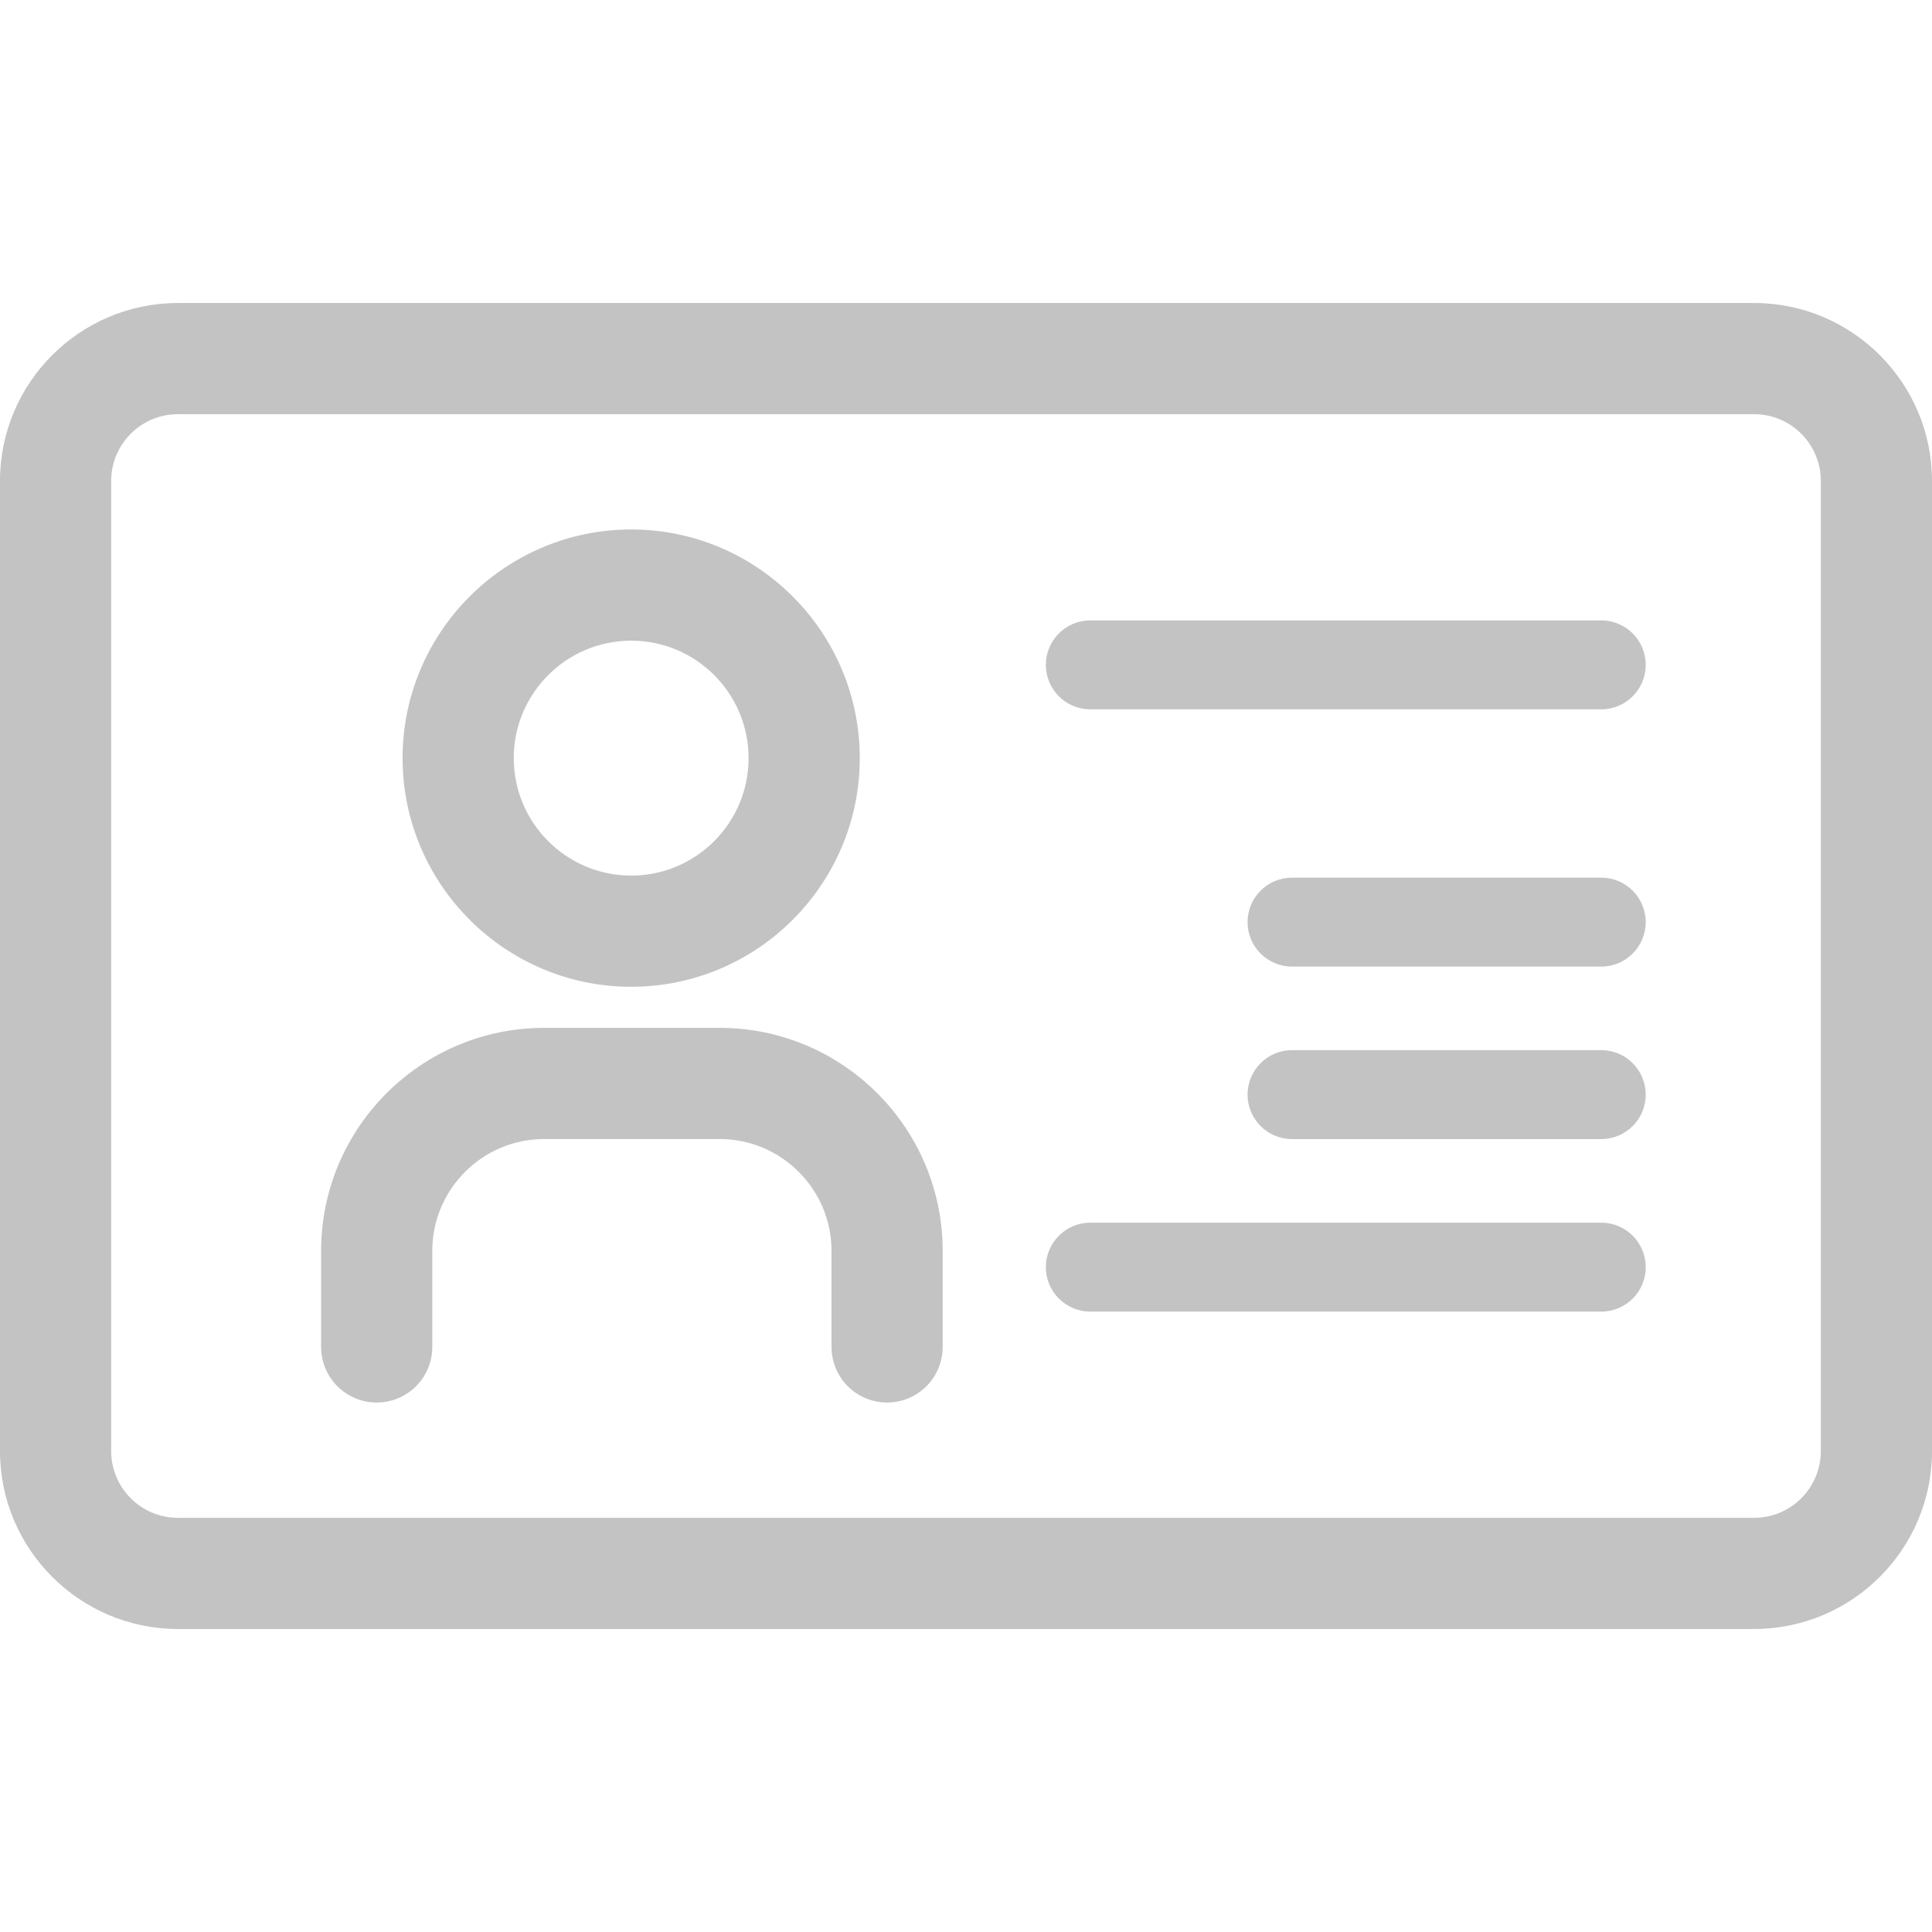
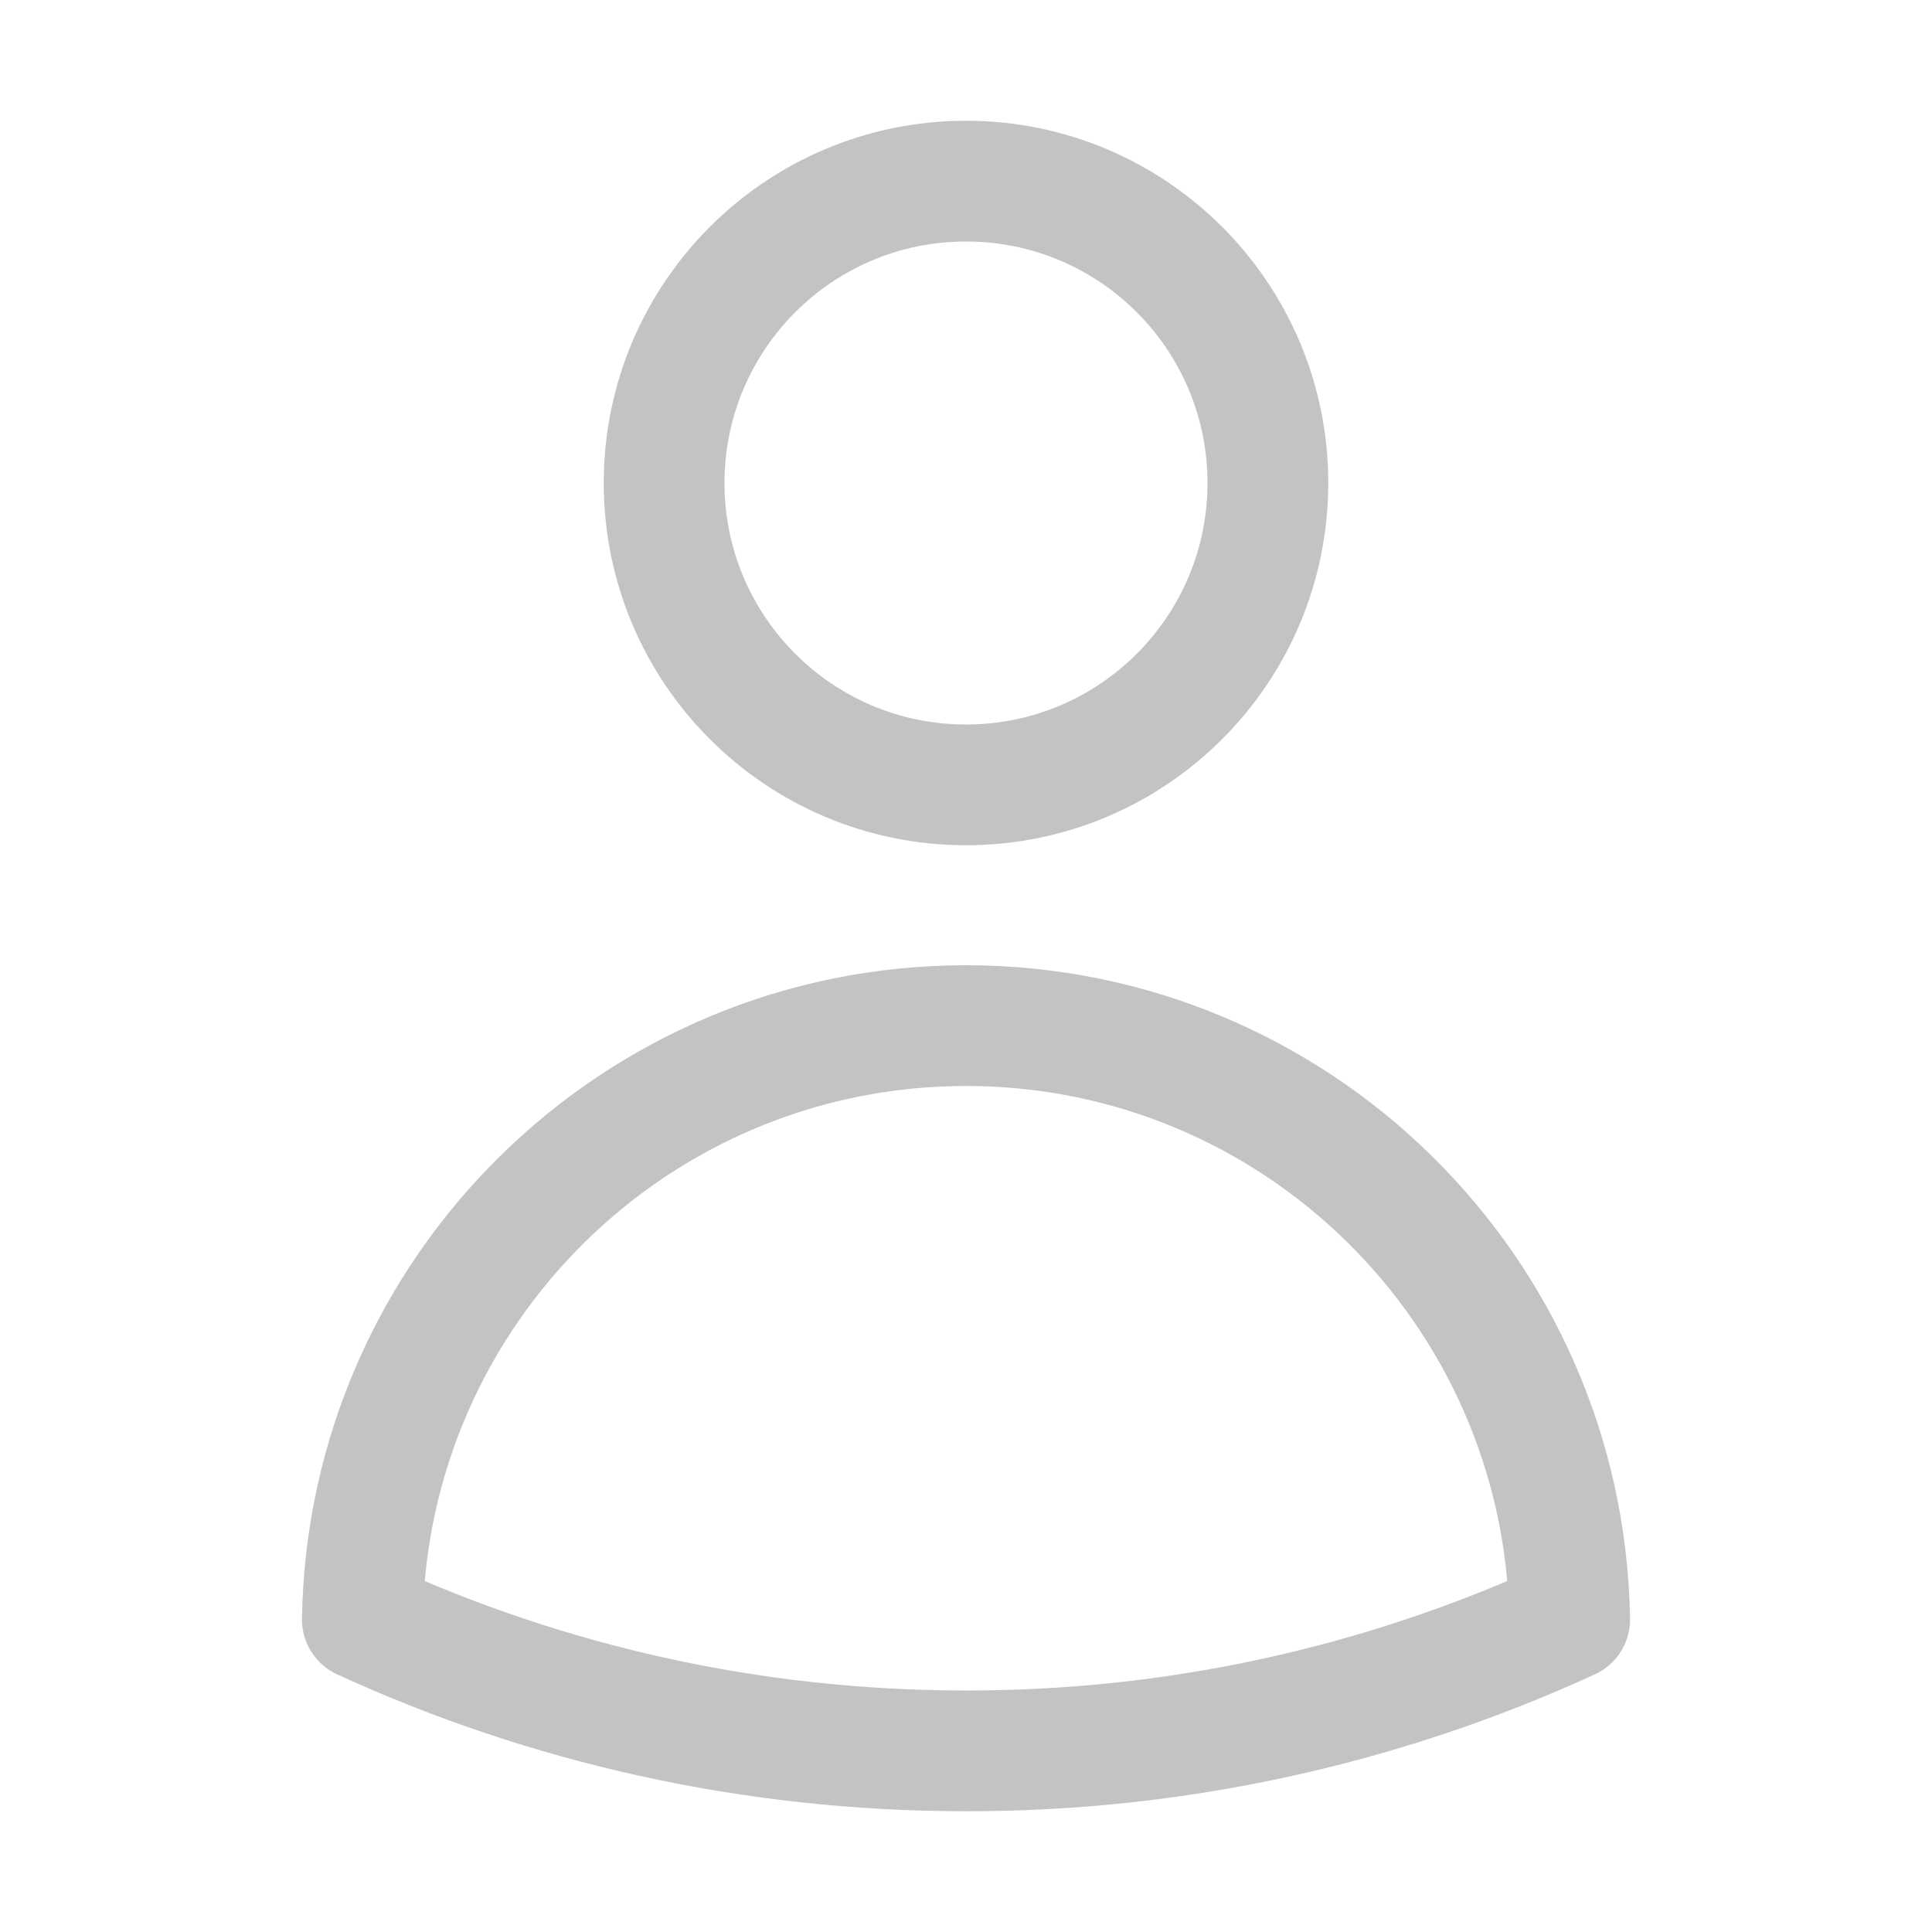
- <svg xmlns="http://www.w3.org/2000/svg" width="512" height="512" viewBox="0 0 512 512" fill="none">
-   <path d="M464.859 80.3H47.141C21.148 80.3 0 101.449 0 127.441V384.559C0 410.551 21.148 431.7 47.141 431.7H464.859C490.852 431.7 512 410.551 512 384.559V127.441C512 101.447 490.852 80.3 464.859 80.3ZM482.537 384.559C482.537 394.305 474.608 402.237 464.859 402.237H47.141C37.392 402.237 29.463 394.305 29.463 384.559V127.441C29.463 117.695 37.392 109.763 47.141 109.763H464.859C474.608 109.763 482.537 117.695 482.537 127.441V384.559Z" fill="#C3C3C3" />
-   <path d="M424.346 164.409H288.947C282.438 164.409 277.162 169.687 277.162 176.195C277.162 182.702 282.438 187.98 288.947 187.98H424.346C430.855 187.98 436.131 182.702 436.131 176.195C436.131 169.687 430.855 164.409 424.346 164.409Z" fill="#C3C3C3" />
-   <path d="M424.346 324.02H288.947C282.438 324.02 277.162 329.296 277.162 335.805C277.162 342.313 282.438 347.591 288.947 347.591H424.346C430.855 347.591 436.131 342.313 436.131 335.805C436.131 329.296 430.855 324.02 424.346 324.02Z" fill="#C3C3C3" />
-   <path d="M424.346 232.583H342.403C335.896 232.583 330.618 237.861 330.618 244.368C330.618 250.875 335.896 256.153 342.403 256.153H424.346C430.855 256.153 436.131 250.875 436.131 244.368C436.131 237.861 430.855 232.583 424.346 232.583Z" fill="#C3C3C3" />
-   <path d="M424.346 278.3H342.403C335.896 278.3 330.618 283.577 330.618 290.085C330.618 296.594 335.896 301.87 342.403 301.87H424.346C430.855 301.87 436.131 296.594 436.131 290.085C436.131 283.577 430.855 278.3 424.346 278.3Z" fill="#C3C3C3" />
-   <path d="M167.277 261.506C200.676 261.506 227.849 234.323 227.849 200.912C227.849 167.499 200.676 140.317 167.277 140.317C133.868 140.317 106.687 167.499 106.687 200.912C106.687 234.323 133.868 261.506 167.277 261.506ZM167.277 169.781C184.43 169.781 198.386 183.747 198.386 200.914C198.386 218.079 184.432 232.045 167.277 232.045C150.114 232.045 136.15 218.079 136.15 200.914C136.15 183.747 150.114 169.781 167.277 169.781Z" fill="#C3C3C3" />
-   <path d="M190.718 272.395H144.202C111.612 272.395 85.099 298.906 85.099 331.494V356.952C85.099 365.088 91.693 371.683 99.83 371.683C107.968 371.683 114.562 365.088 114.562 356.952V331.494C114.562 315.154 127.86 301.858 144.202 301.858H190.718C207.06 301.858 220.358 315.152 220.358 331.494V356.952C220.358 365.088 226.951 371.683 235.089 371.683C243.227 371.683 249.821 365.088 249.821 356.952V331.494C249.821 298.906 223.306 272.395 190.718 272.395Z" fill="#C3C3C3" />
+ <svg xmlns="http://www.w3.org/2000/svg" fill="none" viewBox="0 0 24 24" stroke-width="1.5" stroke="#C3C3C3" class="w-6 h-6">
+   <path stroke-linecap="round" stroke-linejoin="round" d="M15.75 6a3.75 3.75 0 11-7.5 0 3.75 3.75 0 017.5 0zM4.501 20.118a7.5 7.5 0 0114.998 0A17.933 17.933 0 0112 21.75c-2.676 0-5.216-.584-7.499-1.632z" />
</svg>
